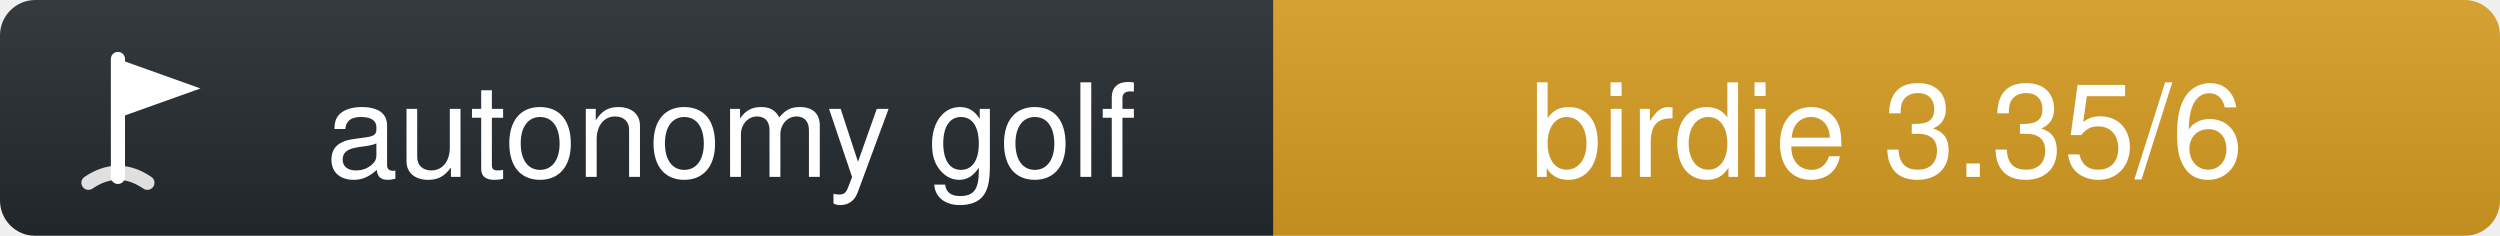
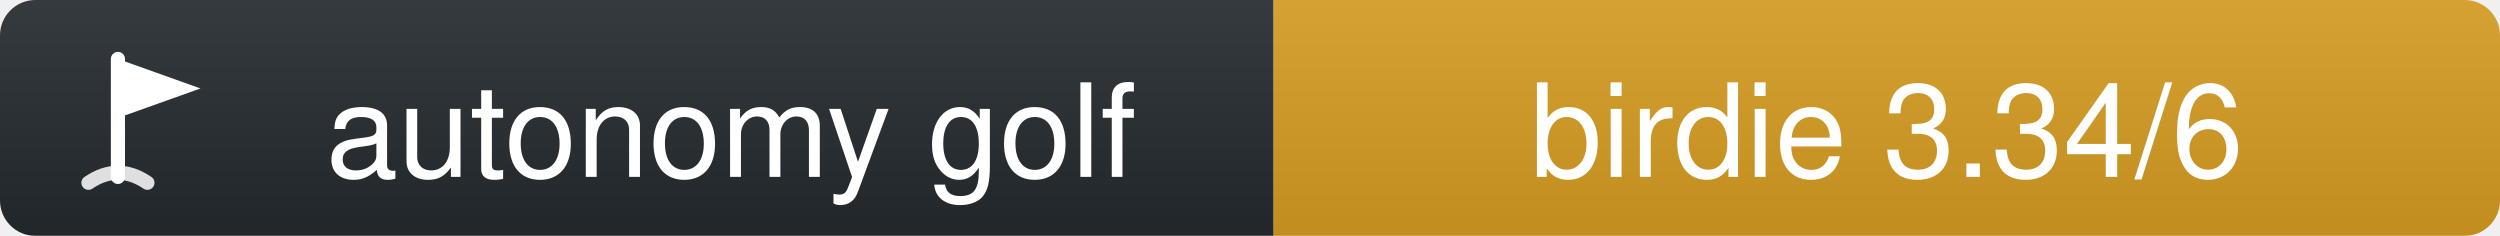
- <svg xmlns="http://www.w3.org/2000/svg" width="212" height="20" role="img" aria-label="Autonomy golf: birdie, 3.35/6 mean score, 7.39 mean complexity across 62 commits">
+ <svg xmlns="http://www.w3.org/2000/svg" width="212" height="20" role="img" aria-label="Autonomy golf: birdie, 3.34/6 mean score, 7.35 mean complexity across 63 commits">
  <linearGradient id="badge-fill" x2="0" y2="100%">
    <stop offset="0" stop-color="#ffffff" stop-opacity=".08" />
    <stop offset="1" stop-opacity=".08" />
  </linearGradient>
  <mask id="badge-mask">
    <rect width="212" height="20" rx="3" fill="#fff" />
  </mask>
  <g mask="url(#badge-mask)">
    <rect width="108" height="20" fill="#24292f" />
    <rect x="108" width="104" height="20" fill="#d29922" />
    <rect width="212" height="20" fill="url(#badge-fill)" />
  </g>
  <g fill="none" stroke="#fff" stroke-width="1.2" stroke-linecap="round" stroke-linejoin="round">
    <line x1="10" y1="5" x2="10" y2="15" />
    <path d="M10 5 L17 7.5 L10 10 Z" fill="#fff" stroke="none" />
    <path d="M7.5 15.5 Q10 13.8 12.5 15.5" opacity="0.85" />
  </g>
  <g fill="#fff" text-anchor="middle" font-family="-apple-system,BlinkMacSystemFont,'Segoe UI',Helvetica,Arial,sans-serif" font-size="11">
    <text x="62.0" y="15">autonomy golf</text>
-     <text x="160.0" y="15">birdie 3.35/6</text>
+     <text x="160.0" y="15">birdie 3.34/6</text>
  </g>
</svg>
